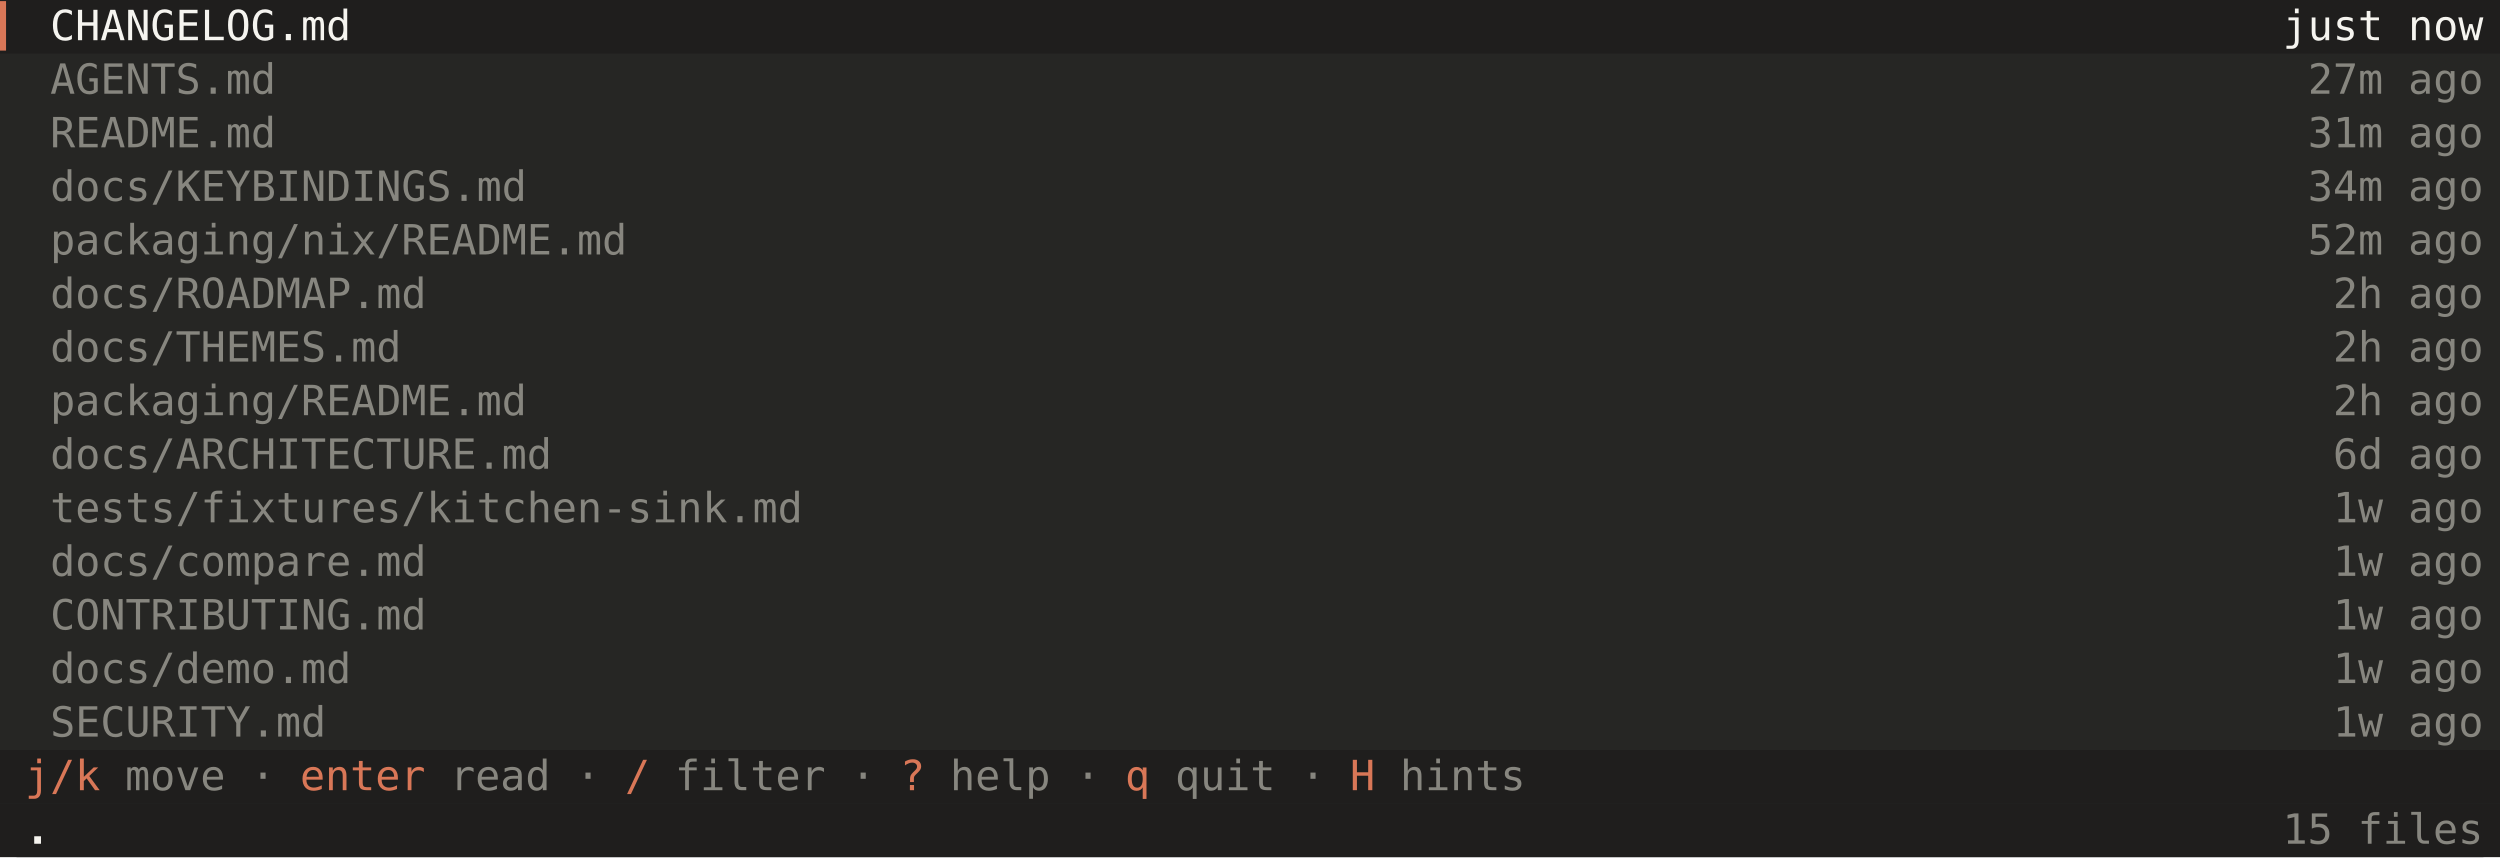
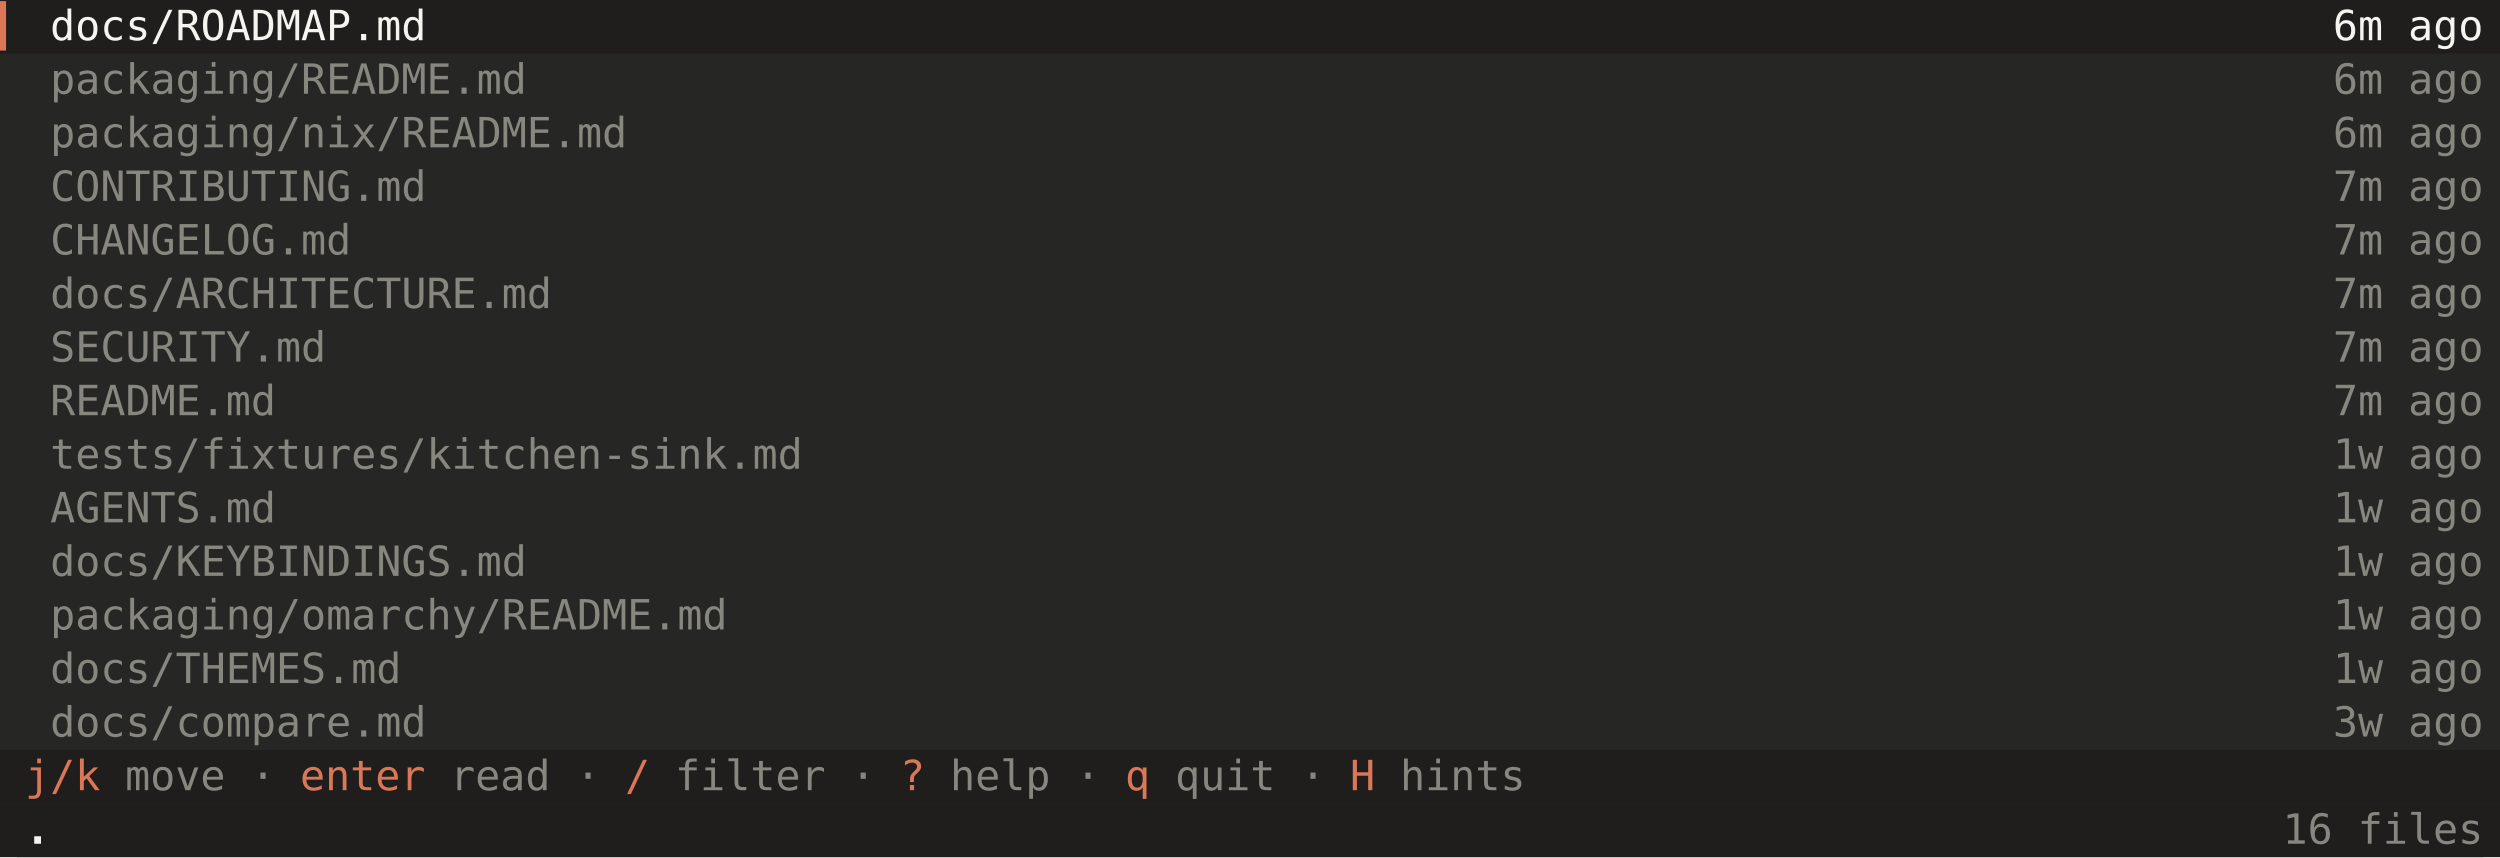
<svg xmlns="http://www.w3.org/2000/svg" width="840" height="288" viewBox="0 0 840.0 288.0" font-family="ui-monospace, SFMono-Regular, 'SF Mono', Menlo, Consolas, 'DejaVu Sans Mono', monospace" font-size="14.0">
  <rect width="100%" height="100%" fill="#262624" rx="6" />
  <rect x="0.0" y="0.0" width="840.0" height="18.0" fill="#1f1e1d" />
  <rect x="0.0" y="252.0" width="840.0" height="18.0" fill="#1f1e1d" />
  <rect x="0.0" y="270.0" width="840.0" height="18.0" fill="#1f1e1d" />
  <text x="0.0" y="13.5" fill="#d97757" textLength="8.4" lengthAdjust="spacingAndGlyphs" xml:space="preserve">▎</text>
-   <text x="8.4" y="13.5" fill="#f5f4ef" textLength="823.2" lengthAdjust="spacingAndGlyphs" xml:space="preserve"> CHANGELOG.md                                                                             just now</text>
-   <text x="0.0" y="31.5" fill="#87867f" textLength="831.6" lengthAdjust="spacingAndGlyphs" xml:space="preserve">  AGENTS.md                                                                                 27m ago</text>
-   <text x="0.0" y="49.5" fill="#87867f" textLength="831.6" lengthAdjust="spacingAndGlyphs" xml:space="preserve">  README.md                                                                                 31m ago</text>
-   <text x="0.0" y="67.5" fill="#87867f" textLength="831.6" lengthAdjust="spacingAndGlyphs" xml:space="preserve">  docs/KEYBINDINGS.md                                                                       34m ago</text>
-   <text x="0.0" y="85.5" fill="#87867f" textLength="831.6" lengthAdjust="spacingAndGlyphs" xml:space="preserve">  packaging/nix/README.md                                                                   52m ago</text>
-   <text x="0.0" y="103.5" fill="#87867f" textLength="831.6" lengthAdjust="spacingAndGlyphs" xml:space="preserve">  docs/ROADMAP.md                                                                            2h ago</text>
-   <text x="0.0" y="121.5" fill="#87867f" textLength="831.6" lengthAdjust="spacingAndGlyphs" xml:space="preserve">  docs/THEMES.md                                                                             2h ago</text>
-   <text x="0.0" y="139.5" fill="#87867f" textLength="831.6" lengthAdjust="spacingAndGlyphs" xml:space="preserve">  packaging/README.md                                                                        2h ago</text>
-   <text x="0.0" y="157.5" fill="#87867f" textLength="831.6" lengthAdjust="spacingAndGlyphs" xml:space="preserve">  docs/ARCHITECTURE.md                                                                       6d ago</text>
-   <text x="0.0" y="175.5" fill="#87867f" textLength="831.6" lengthAdjust="spacingAndGlyphs" xml:space="preserve">  tests/fixtures/kitchen-sink.md                                                             1w ago</text>
-   <text x="0.0" y="193.5" fill="#87867f" textLength="831.6" lengthAdjust="spacingAndGlyphs" xml:space="preserve">  docs/compare.md                                                                            1w ago</text>
-   <text x="0.0" y="211.5" fill="#87867f" textLength="831.6" lengthAdjust="spacingAndGlyphs" xml:space="preserve">  CONTRIBUTING.md                                                                            1w ago</text>
-   <text x="0.0" y="229.5" fill="#87867f" textLength="831.6" lengthAdjust="spacingAndGlyphs" xml:space="preserve">  docs/demo.md                                                                               1w ago</text>
-   <text x="0.0" y="247.5" fill="#87867f" textLength="831.6" lengthAdjust="spacingAndGlyphs" xml:space="preserve">  SECURITY.md                                                                                1w ago</text>
+   <text x="8.4" y="13.5" fill="#f5f4ef" textLength="823.2" lengthAdjust="spacingAndGlyphs" xml:space="preserve"> docs/ROADMAP.md                                                                            6m ago</text>
+   <text x="0.0" y="31.5" fill="#87867f" textLength="831.6" lengthAdjust="spacingAndGlyphs" xml:space="preserve">  packaging/README.md                                                                        6m ago</text>
+   <text x="0.0" y="49.5" fill="#87867f" textLength="831.6" lengthAdjust="spacingAndGlyphs" xml:space="preserve">  packaging/nix/README.md                                                                    6m ago</text>
+   <text x="0.0" y="67.5" fill="#87867f" textLength="831.6" lengthAdjust="spacingAndGlyphs" xml:space="preserve">  CONTRIBUTING.md                                                                            7m ago</text>
+   <text x="0.0" y="85.5" fill="#87867f" textLength="831.6" lengthAdjust="spacingAndGlyphs" xml:space="preserve">  CHANGELOG.md                                                                               7m ago</text>
+   <text x="0.0" y="103.5" fill="#87867f" textLength="831.6" lengthAdjust="spacingAndGlyphs" xml:space="preserve">  docs/ARCHITECTURE.md                                                                       7m ago</text>
+   <text x="0.0" y="121.5" fill="#87867f" textLength="831.6" lengthAdjust="spacingAndGlyphs" xml:space="preserve">  SECURITY.md                                                                                7m ago</text>
+   <text x="0.0" y="139.5" fill="#87867f" textLength="831.6" lengthAdjust="spacingAndGlyphs" xml:space="preserve">  README.md                                                                                  7m ago</text>
+   <text x="0.0" y="157.5" fill="#87867f" textLength="831.6" lengthAdjust="spacingAndGlyphs" xml:space="preserve">  tests/fixtures/kitchen-sink.md                                                             1w ago</text>
+   <text x="0.0" y="175.5" fill="#87867f" textLength="831.6" lengthAdjust="spacingAndGlyphs" xml:space="preserve">  AGENTS.md                                                                                  1w ago</text>
+   <text x="0.0" y="193.5" fill="#87867f" textLength="831.6" lengthAdjust="spacingAndGlyphs" xml:space="preserve">  docs/KEYBINDINGS.md                                                                        1w ago</text>
+   <text x="0.0" y="211.5" fill="#87867f" textLength="831.6" lengthAdjust="spacingAndGlyphs" xml:space="preserve">  packaging/omarchy/README.md                                                                1w ago</text>
+   <text x="0.0" y="229.5" fill="#87867f" textLength="831.6" lengthAdjust="spacingAndGlyphs" xml:space="preserve">  docs/THEMES.md                                                                             1w ago</text>
+   <text x="0.0" y="247.5" fill="#87867f" textLength="831.6" lengthAdjust="spacingAndGlyphs" xml:space="preserve">  docs/compare.md                                                                            3w ago</text>
  <text x="8.4" y="265.5" fill="#d97757" textLength="25.2" lengthAdjust="spacingAndGlyphs" xml:space="preserve">j/k</text>
  <text x="33.6" y="265.5" fill="#87867f" textLength="58.8" lengthAdjust="spacingAndGlyphs" xml:space="preserve"> move ·</text>
  <text x="100.8" y="265.5" fill="#d97757" textLength="42.0" lengthAdjust="spacingAndGlyphs" xml:space="preserve">enter</text>
  <text x="142.8" y="265.5" fill="#87867f" textLength="58.8" lengthAdjust="spacingAndGlyphs" xml:space="preserve"> read ·</text>
  <text x="210.0" y="265.5" fill="#d97757" textLength="8.4" lengthAdjust="spacingAndGlyphs" xml:space="preserve">/</text>
  <text x="218.4" y="265.5" fill="#87867f" textLength="75.6" lengthAdjust="spacingAndGlyphs" xml:space="preserve"> filter ·</text>
  <text x="302.4" y="265.5" fill="#d97757" textLength="8.4" lengthAdjust="spacingAndGlyphs" xml:space="preserve">?</text>
  <text x="310.8" y="265.5" fill="#87867f" textLength="58.8" lengthAdjust="spacingAndGlyphs" xml:space="preserve"> help ·</text>
  <text x="378.0" y="265.5" fill="#d97757" textLength="8.4" lengthAdjust="spacingAndGlyphs" xml:space="preserve">q</text>
  <text x="386.4" y="265.5" fill="#87867f" textLength="58.8" lengthAdjust="spacingAndGlyphs" xml:space="preserve"> quit ·</text>
  <text x="453.6" y="265.5" fill="#d97757" textLength="8.4" lengthAdjust="spacingAndGlyphs" xml:space="preserve">H</text>
  <text x="462.0" y="265.5" fill="#87867f" textLength="50.4" lengthAdjust="spacingAndGlyphs" xml:space="preserve"> hints</text>
  <text x="0.0" y="283.5" fill="#f5f4ef" font-weight="bold" textLength="16.8" lengthAdjust="spacingAndGlyphs" xml:space="preserve"> .</text>
-   <text x="25.2" y="283.5" fill="#87867f" textLength="806.4" lengthAdjust="spacingAndGlyphs" xml:space="preserve">                                                                                        15 files</text>
+   <text x="25.2" y="283.5" fill="#87867f" textLength="806.4" lengthAdjust="spacingAndGlyphs" xml:space="preserve">                                                                                        16 files</text>
</svg>
